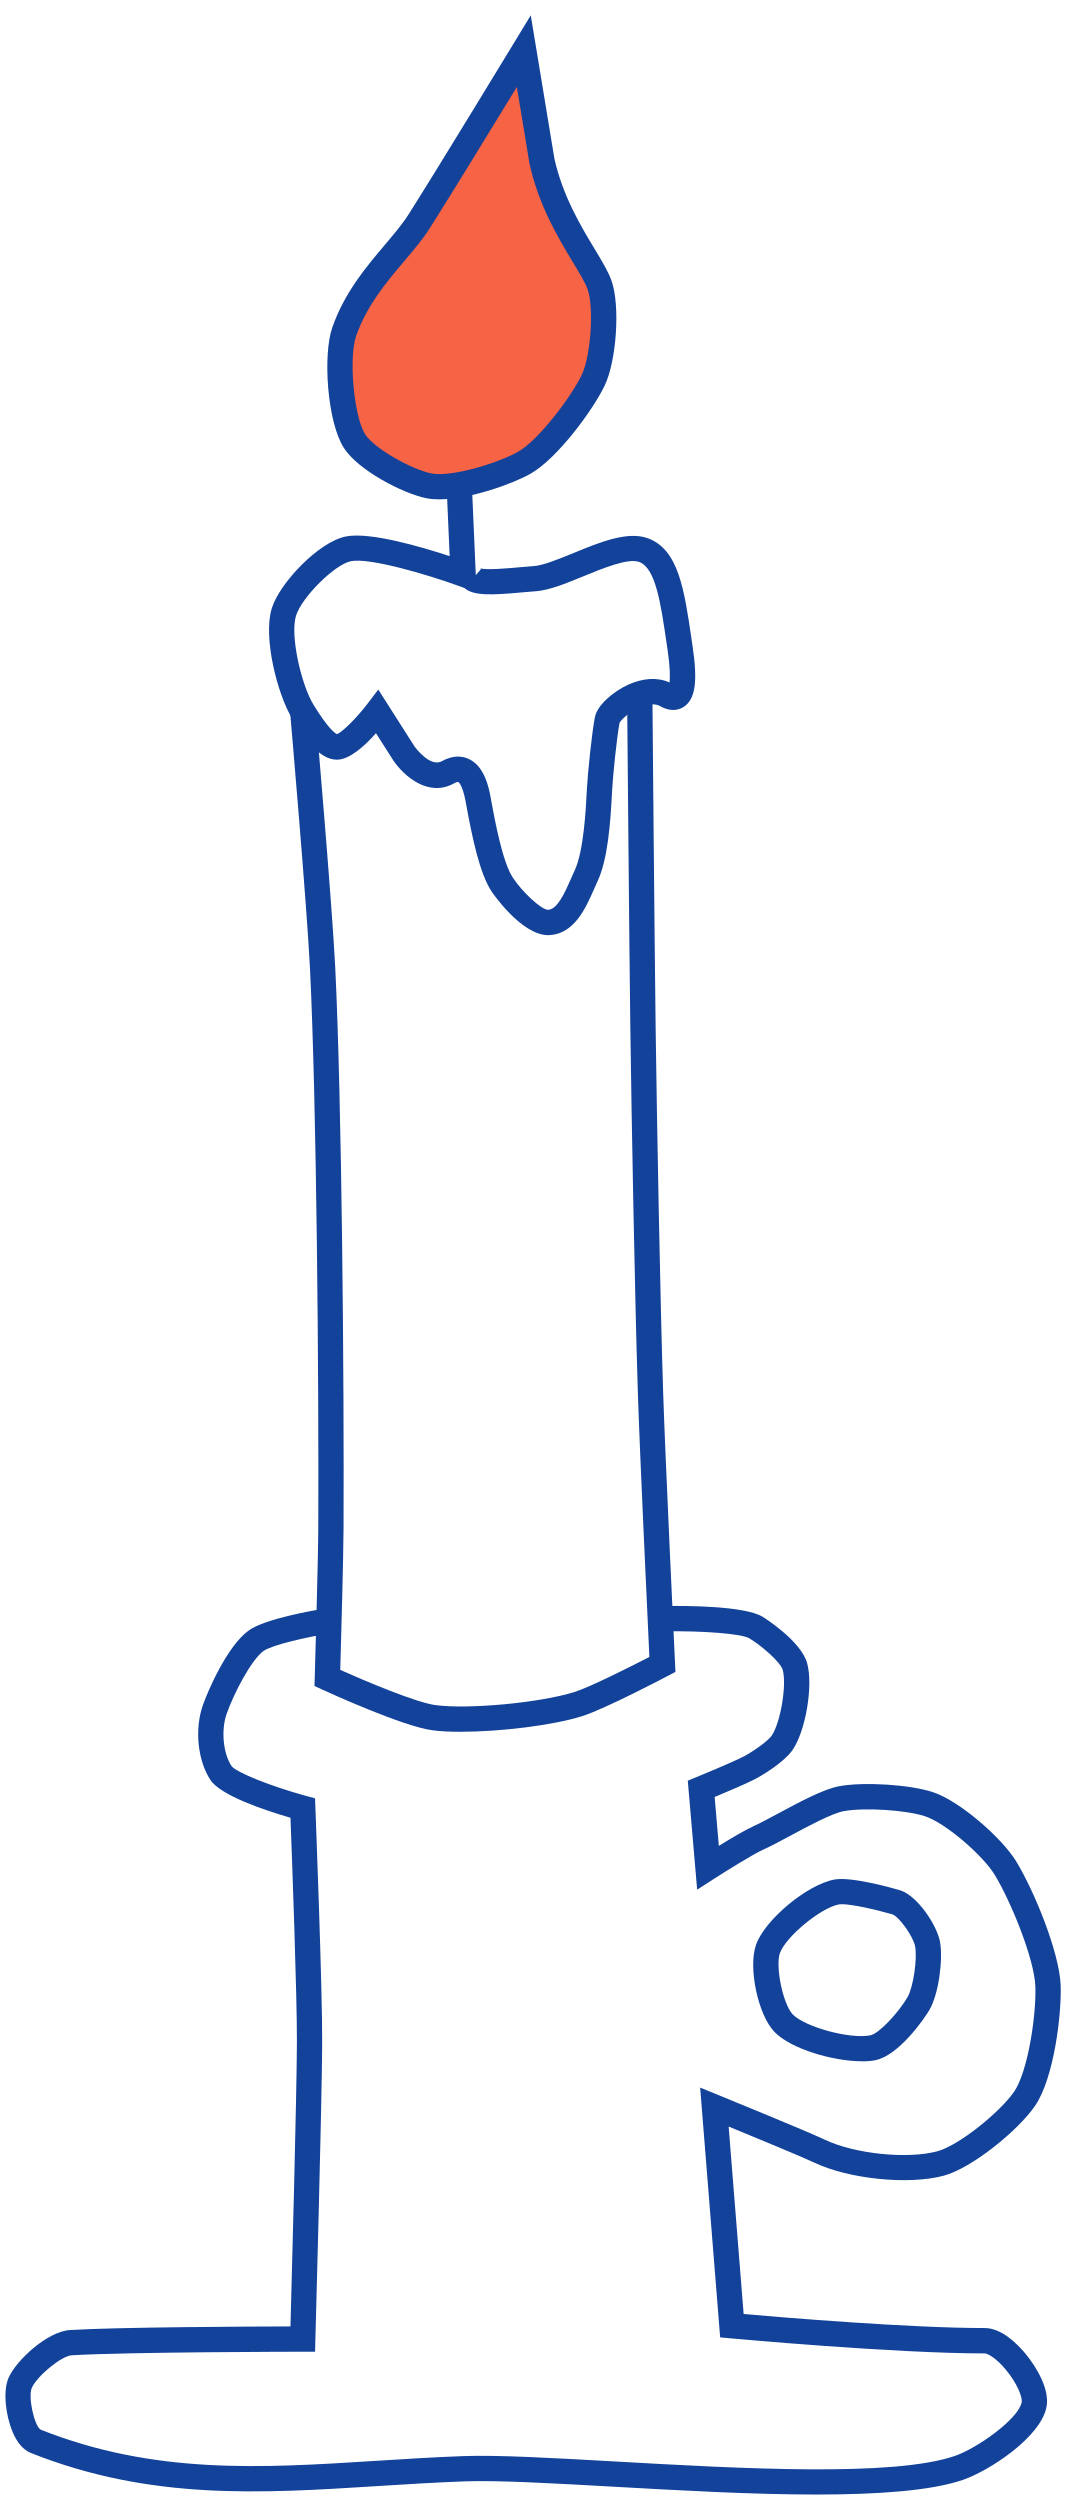
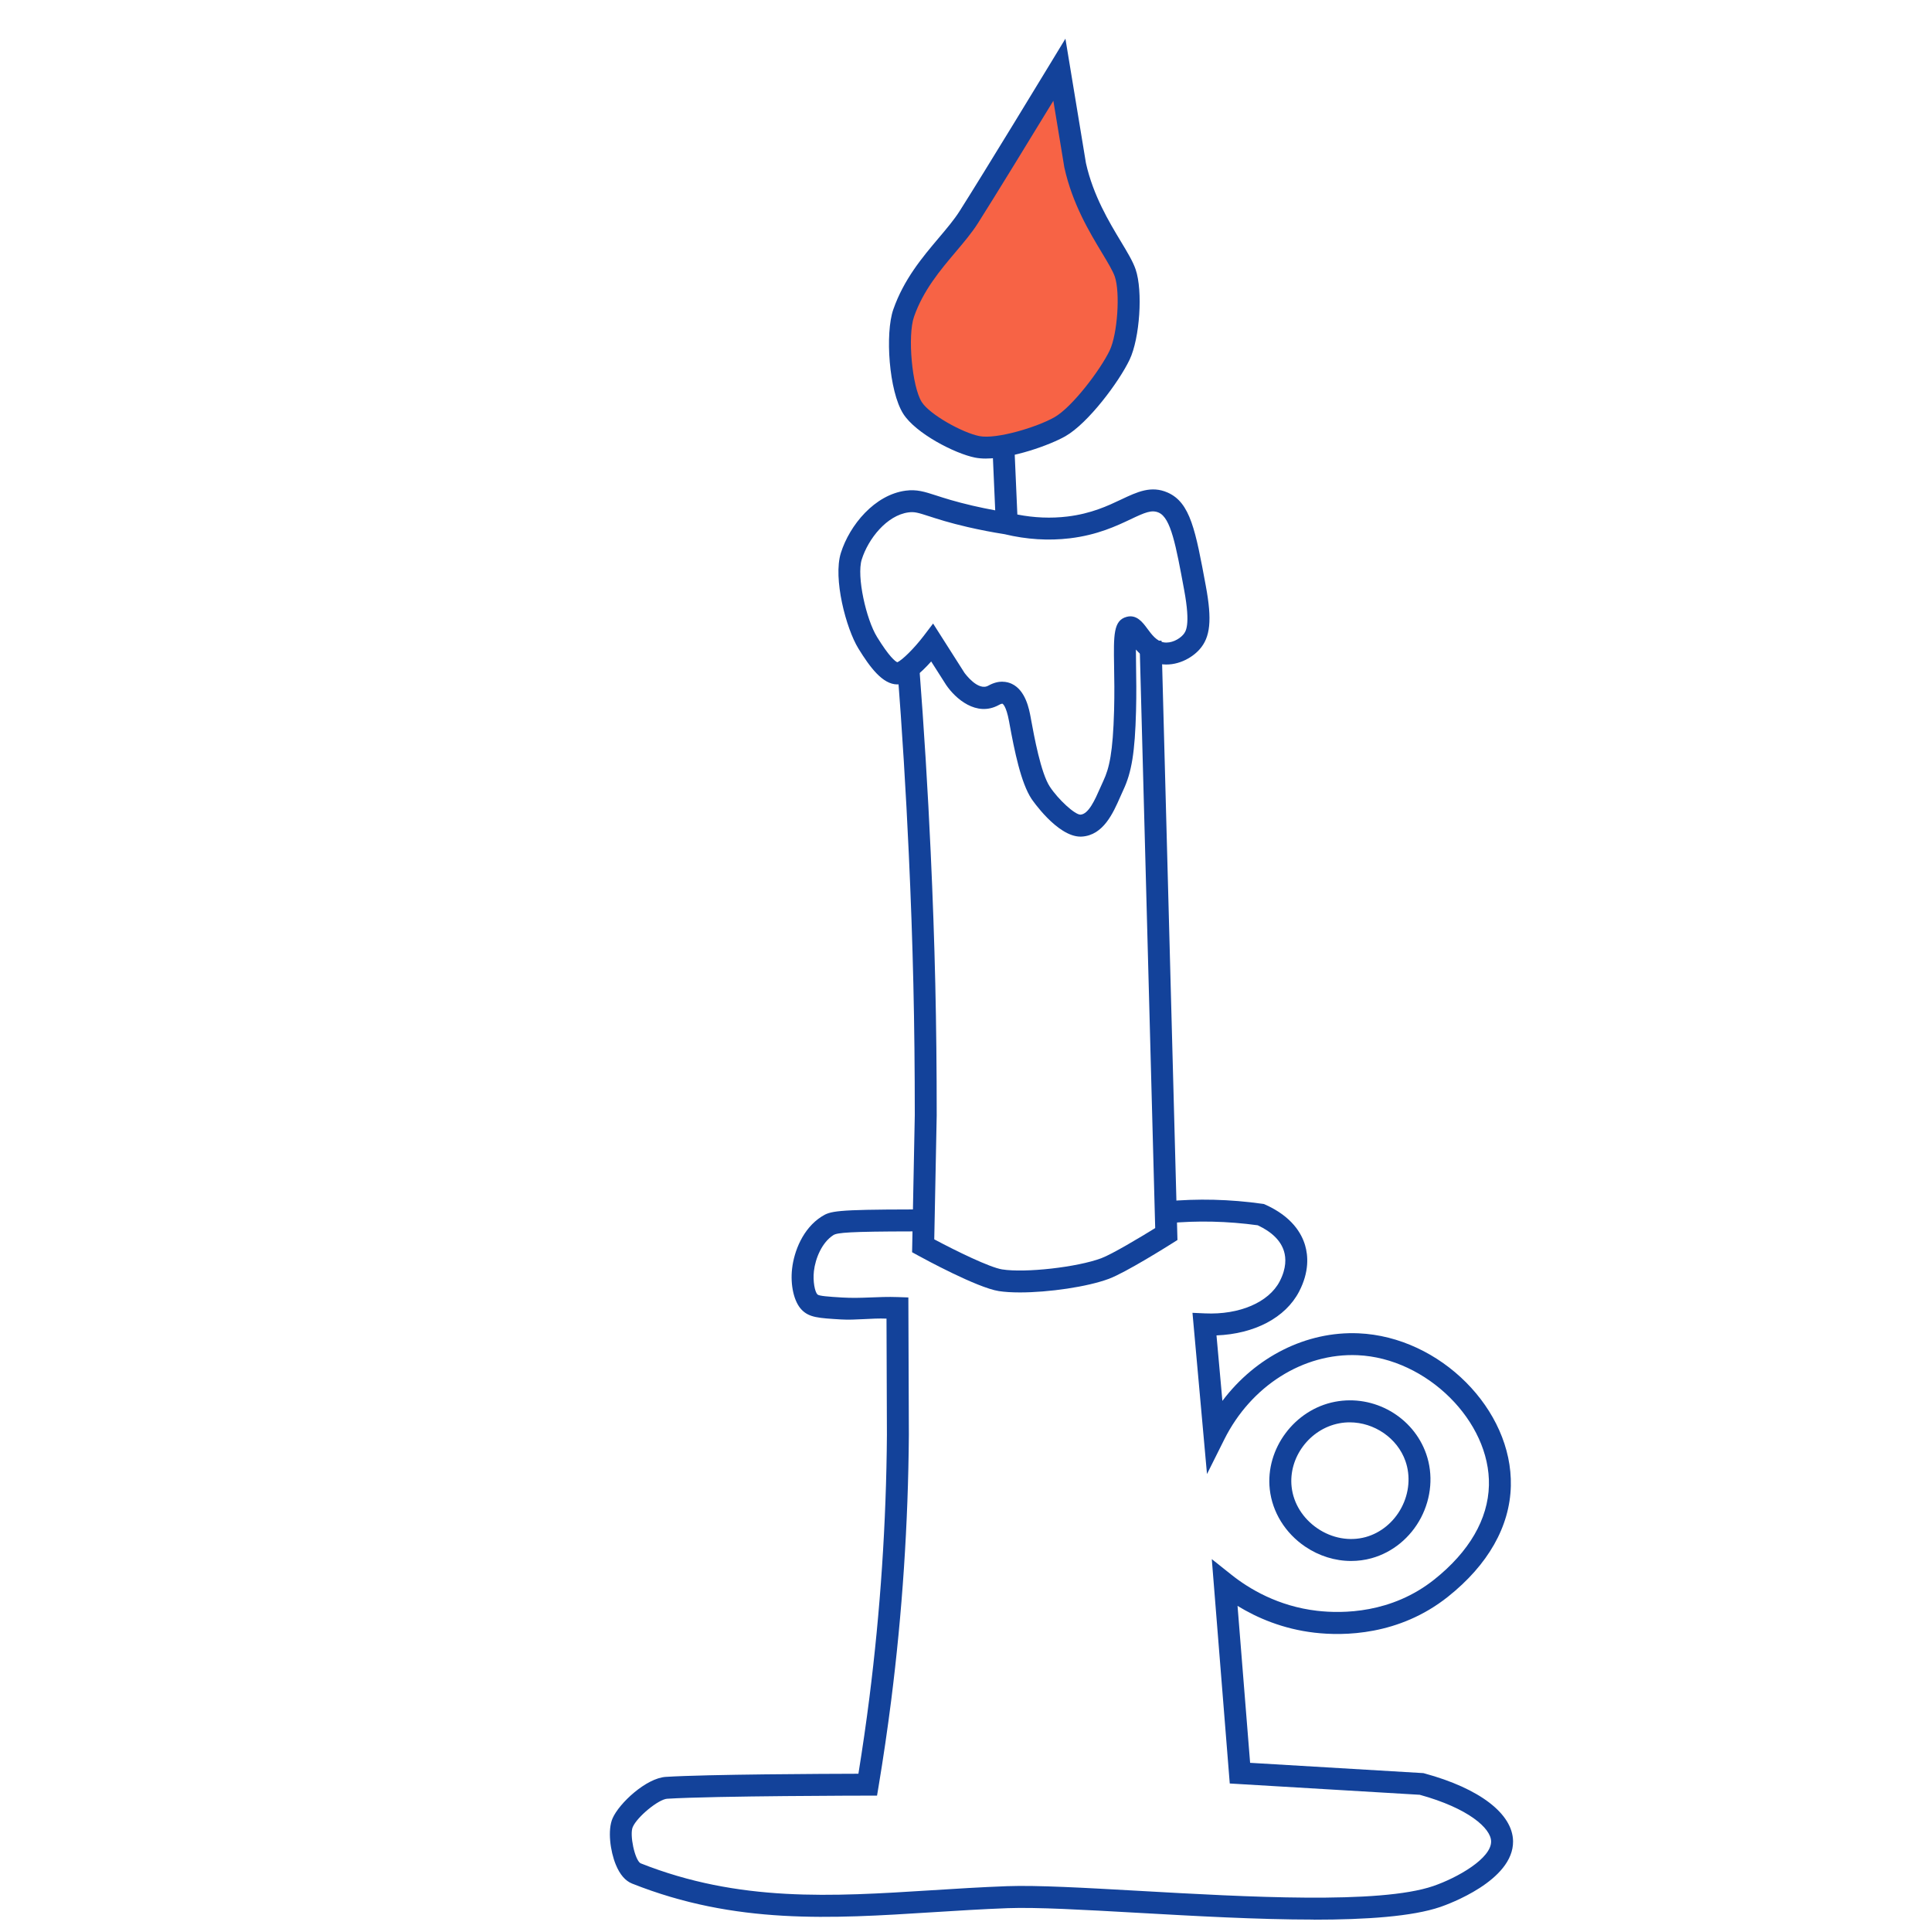
- <svg xmlns="http://www.w3.org/2000/svg" id="Layer_1" width="294.88" height="691.46" viewBox="0 0 294.88 691.46">
+ <svg xmlns="http://www.w3.org/2000/svg" id="Layer_1" width="610" height="616" viewBox="0 0 610 616">
  <defs>
    <style>.cls-1{fill:#f76345;}.cls-2{fill:#13429a;}</style>
  </defs>
-   <path class="cls-2" d="m238.4,570.12c-7.84,0-19.64-3.36-24.23-8.16-4.52-4.72-7.27-17.75-5.08-24.03,2.41-6.92,14.18-16.72,21.71-18.08,4.7-.85,15.91,2.31,18.11,2.96l.13.04c4.87,1.63,10.11,9.73,10.94,14.16.89,4.74-.28,14.4-2.93,18.93-1.51,2.59-8.47,12.52-14.86,13.86-1.09.23-2.38.34-3.79.34Zm-5.58-43.45c-.31,0-.57.02-.78.06h0c-4.99.9-14.77,8.98-16.34,13.5-1.29,3.71.89,14.12,3.53,16.89,3.38,3.54,16.05,6.96,21.52,5.81,2.47-.52,7.79-6.33,10.26-10.55,1.58-2.7,2.75-10.6,2.09-14.09-.5-2.66-4.38-8.11-6.24-8.8-5-1.45-11.33-2.82-14.04-2.82Z" />
-   <path class="cls-2" d="m127.46,478.99c-3,0-5.71-.13-7.91-.43-8.08-1.07-28.2-10.23-30.46-11.27l-2.11-.97.07-2.32c0-.31.93-31.27.98-41.51.17-40.05-.43-116.87-2.29-154.55-.86-17.5-5.44-70.27-5.49-70.8l6.97-.61c.05.53,4.63,53.43,5.5,71.06,1.86,37.8,2.47,114.79,2.3,154.92-.04,8.66-.7,31.9-.91,39.36,7.05,3.15,21,9.03,26.35,9.74,9.18,1.21,28.92-.65,38.4-3.62,4.23-1.33,15.04-6.75,20.75-9.71-.5-10.65-2.66-56.37-3.18-72.81-.82-25.32-1.75-75.82-2.09-101.05-.3-22.65-.88-90.96-.89-91.64l7-.06c0,.69.59,68.98.89,91.61.33,25.2,1.27,75.64,2.08,100.92.6,18.52,3.26,74.38,3.29,74.94l.11,2.22-1.97,1.04c-.71.38-17.51,9.23-23.89,11.23-8.14,2.55-22.71,4.3-33.51,4.3Z" />
-   <path class="cls-2" d="m151.61,258.65c-7.47,0-15.55-11.93-15.63-12.05-3.36-5.1-5.41-15.16-7.06-24.18l-.09-.51c-.94-5.12-2.08-5.63-2.13-5.65-.07-.01-.44.03-1.1.4-7.17,3.98-13.94-2.1-16.81-6.33l-.06-.09-4.74-7.44c-3.22,3.62-7.35,7.32-10.8,7.32h-.03c-4.7-.03-8.73-5.52-12.38-11.44-3.95-6.41-8.13-22.37-5.6-30.46,2.19-6.98,12.89-18.27,20.43-19.83,6.57-1.37,21.01,2.88,28.76,5.43l-1.87-42.69,6.99-.31,2.11,48.26,1.45-1.69c-.2-.17-.36-.24-.36-.24,1.54.61,8.07.02,11.2-.27,1.4-.13,2.68-.24,3.72-.31,2.6-.16,6.89-1.92,11.04-3.62,7.35-3.01,14.94-6.13,20.55-4.07,8.45,3.1,10.06,14.11,12.09,28.05l.29,1.96c1.42,9.63.73,14.43-2.38,16.56-1.08.74-3.37,1.7-6.61-.14-1.46-.83-3.36-.48-4.69-.03-3.37,1.13-6.08,3.73-6.54,4.63-.76,3.98-1.87,14.83-2.06,18.77-.45,8.94-1.17,18.99-4.06,25.14-.32.68-.64,1.41-.97,2.17-2.27,5.16-5.39,12.23-12.23,12.65-.14,0-.28.01-.43.01Zm-24.93-49.39c1.22,0,2.24.31,3.01.67,4.44,2.1,5.55,8.14,6.03,10.71l.09.51c1.02,5.6,3.16,17.25,6.02,21.58,2.71,4.11,7.96,8.91,9.75,8.91h.03c2.59-.16,4.63-4.78,6.26-8.49.36-.81.7-1.59,1.04-2.32,2.55-5.42,3.13-16.97,3.41-22.52.21-4.27,1.39-15.72,2.21-19.91.68-3.46,5.15-7.15,9.2-9.01,4.15-1.9,8.17-2.11,11.45-.63.16-1.33.2-3.95-.52-8.87l-.29-1.97c-1.63-11.17-3.04-20.82-7.58-22.49-3.05-1.12-9.95,1.71-15.48,3.98-4.89,2.01-9.51,3.9-13.26,4.13-.98.06-2.19.17-3.51.29-8.27.76-13.48,1.05-16.05-1.16l.02-.02-1.61-.58c-8.85-3.21-24.78-7.9-29.86-6.85-4.49.93-13.57,9.95-15.17,15.08-1.68,5.37,1.42,19.09,4.88,24.69,3.93,6.38,5.8,7.77,6.46,8.07,1.55-.63,5.42-4.47,8.38-8.35l3.04-3.99,9.99,15.69c.3.42,4.37,5.91,7.61,4.12,1.7-.95,3.21-1.28,4.48-1.28Zm-33.69-6.13h0Zm.36,0h0Z" />
+   <path class="cls-2" d="m430.89,497.7c-5.09,0-10.2-1.57-14.65-4.58-6.37-4.32-10.48-10.98-11.29-18.26-1.43-12.93,7.9-25.45,20.8-27.92,12.44-2.38,24.95,4.78,29.09,16.64,2.28,6.54,1.67,13.95-1.67,20.33-3.34,6.37-9.09,11.08-15.78,12.92-2.13.59-4.31.87-6.5.87Zm-.45-44.2c-1.12,0-2.25.1-3.37.32h0c-9.4,1.8-16.19,10.89-15.15,20.27.58,5.25,3.59,10.07,8.26,13.24,4.65,3.15,10.24,4.15,15.35,2.75,4.82-1.33,8.99-4.76,11.44-9.42,2.45-4.66,2.91-10.04,1.26-14.77-2.58-7.41-10.01-12.39-17.79-12.39Z" />
+   <path class="cls-2" d="m325.26,412.08c-2.55,0-4.86-.14-6.73-.43-6.92-1.09-23.88-10.32-25.79-11.37l-1.86-1.02.86-43.72c0-29.35-.57-54.34-1.92-83.51-.89-19.41-2.11-39.18-3.62-58.74l6.98-.54c1.51,19.64,2.74,39.47,3.63,58.96,1.35,29.28,1.92,54.37,1.92,83.9l-.78,39.54c7.01,3.74,17.72,8.97,21.66,9.59,7.4,1.17,23.95-.7,31.62-3.57,3.47-1.3,12.42-6.67,17.18-9.61l-4.99-187.1,7-.19,5.09,191.09-1.68,1.06c-1.5.95-14.81,9.3-20.14,11.3-6.9,2.59-19.27,4.36-28.44,4.36Z" />
+   <path class="cls-2" d="m344.59,266.75c-7.47,0-15.55-11.93-15.63-12.05-3.36-5.1-5.41-15.15-7.06-24.18l-.09-.51c-.94-5.12-2.08-5.63-2.13-5.65-.08-.01-.44.03-1.1.4-7.17,3.98-13.94-2.1-16.81-6.33l-.06-.09-4.74-7.44c-3.22,3.62-7.35,7.32-10.8,7.32h-.03c-4.7-.03-8.73-5.52-12.38-11.44-3.95-6.41-8.13-22.37-5.6-30.46,2.79-8.9,10.79-18.58,20.69-19.88,3.53-.46,5.97.33,9.66,1.52,2.58.84,6.13,1.98,11.67,3.27,2.39.55,4.8,1.05,7.21,1.49l-1.91-43.5,6.99-.31,1.98,45.14c5.39,1.05,10.74,1.27,15.95.64,7.63-.92,12.92-3.42,17.16-5.43,5.14-2.43,9.58-4.53,14.85-2.2,7.23,3.21,8.87,12.09,12.15,29.79,2.01,10.83,1.46,16.31-2.01,20.21-2.6,2.92-7.47,5.49-12.53,4.66-3.52-.58-5.99-2.63-7.76-4.62,0,1.63.02,3.47.05,5.22.06,3.92.14,8.8-.01,14.37-.35,13.14-1.38,19.5-4.07,25.23-.32.68-.64,1.41-.97,2.16-2.27,5.16-5.39,12.23-12.24,12.66-.14,0-.28.01-.43.01Zm-24.93-49.39c1.22,0,2.24.31,3.01.67,4.45,2.1,5.55,8.14,6.03,10.71l.09.51c1.03,5.6,3.16,17.25,6.02,21.58,2.71,4.11,7.96,8.91,9.75,8.91h.03c2.59-.16,4.63-4.78,6.26-8.49.35-.8.7-1.58,1.04-2.31,1.88-4.01,3.04-8.96,3.41-22.44.15-5.43.07-10.22,0-14.07-.16-10.02-.23-14.6,3.99-15.75,3.2-.87,5.16,1.79,6.59,3.73,1.39,1.88,2.96,4.02,5.26,4.4,2.31.38,4.84-.92,6.15-2.4.81-.91,2.49-2.79.36-14.29-2.65-14.32-4.25-22.96-8.1-24.67-2.24-.99-4.38-.07-9.01,2.13-4.46,2.11-10.56,5-19.32,6.05-6.82.82-13.83.38-20.85-1.31-3.92-.61-7.88-1.38-11.79-2.28-5.84-1.35-9.54-2.55-12.25-3.43-3.59-1.16-4.71-1.49-6.59-1.24-6.91.91-12.85,8.42-14.92,15.03-1.68,5.37,1.42,19.09,4.88,24.69,3.93,6.38,5.8,7.77,6.46,8.06,1.55-.63,5.42-4.47,8.38-8.35l3.04-3.99,9.99,15.69c.3.42,4.37,5.92,7.61,4.12,1.7-.95,3.21-1.28,4.49-1.28Z" />
  <g>
-     <path class="cls-1" d="m144.88,14.13s-21.04,34.62-28.92,47.03c-5.44,8.56-15.98,16.9-20.75,30.59-2.37,6.8-1.04,24.15,2.83,30.23,3.23,5.07,14.71,11.22,20.61,12.39,6.65,1.33,20.47-3.05,26.37-6.39,6.48-3.67,15.88-16.15,19.08-22.87,2.82-5.92,3.9-19.96,1.77-26.16s-12.3-17.79-15.97-34.34l-5.03-30.47Z" />
-     <path class="cls-2" d="m121.48,138.12c-1.26,0-2.45-.1-3.52-.31-6.45-1.29-18.9-7.71-22.87-13.95-4.61-7.24-5.82-25.72-3.19-33.26,3.37-9.66,9.29-16.66,14.51-22.84,2.51-2.97,4.88-5.77,6.6-8.48,7.78-12.24,28.67-46.62,28.88-46.97l4.91-8.08,6.55,39.7c2.31,10.33,7.4,18.77,11.12,24.94,2.16,3.57,3.86,6.4,4.72,8.93,2.35,6.86,1.34,21.93-1.93,28.8-3.32,6.97-13.19,20.26-20.51,24.42-4.96,2.81-16.87,7.09-25.27,7.09Zm21.49-114.1c-6.73,11.03-18.59,30.43-24.05,39.02-1.97,3.11-4.49,6.09-7.16,9.24-4.83,5.71-10.3,12.19-13.25,20.63-2.11,6.05-.63,22.32,2.48,27.2,2.53,3.97,12.93,9.76,18.34,10.84,5.46,1.09,18.41-2.85,23.96-6,5.67-3.21,14.73-15.21,17.64-21.33,2.47-5.2,3.38-18.39,1.62-23.52-.63-1.82-2.24-4.49-4.1-7.58-3.98-6.6-9.43-15.64-11.97-27.13l-.04-.19-3.49-21.16Z" />
+     <path class="cls-1" d="m337.87,22.23s-21.04,34.62-28.92,47.03c-5.44,8.56-15.98,16.9-20.75,30.59-2.37,6.8-1.04,24.15,2.83,30.23,3.23,5.07,14.71,11.22,20.61,12.39,6.65,1.33,20.47-3.05,26.37-6.39,6.48-3.67,15.88-16.15,19.08-22.87,2.82-5.92,3.9-19.96,1.77-26.16s-12.3-17.79-15.97-34.34l-5.03-30.47Z" />
+     <path class="cls-2" d="m314.46,146.21c-1.26,0-2.45-.1-3.52-.31-6.45-1.29-18.9-7.71-22.87-13.95-4.61-7.24-5.82-25.72-3.19-33.26,3.37-9.66,9.29-16.66,14.51-22.84,2.51-2.97,4.88-5.77,6.6-8.47,7.78-12.24,28.67-46.62,28.88-46.97l4.91-8.08,6.55,39.7c2.31,10.33,7.4,18.77,11.12,24.94,2.15,3.57,3.86,6.4,4.72,8.93,2.35,6.86,1.34,21.93-1.93,28.8-3.32,6.97-13.19,20.26-20.51,24.41-4.96,2.81-16.87,7.09-25.27,7.09Zm21.49-114.11c-6.73,11.03-18.59,30.43-24.05,39.03-1.97,3.11-4.49,6.08-7.16,9.24-4.83,5.72-10.31,12.19-13.25,20.63-2.11,6.05-.63,22.32,2.48,27.2,2.53,3.97,12.93,9.76,18.34,10.84,5.46,1.1,18.41-2.85,23.96-6,5.67-3.21,14.73-15.21,17.64-21.33,2.47-5.2,3.38-18.39,1.62-23.52-.63-1.82-2.24-4.49-4.1-7.58-3.98-6.6-9.43-15.64-11.97-27.13l-.04-.19-3.49-21.17Z" />
  </g>
-   <path class="cls-2" d="m225.94,689.95c-17.86,0-38.02-1.14-55.93-2.15-17.4-.98-32.43-1.83-41.62-1.49-8.25.31-16.33.82-24.14,1.31-32.23,2.04-62.68,3.96-95.66-9.15-2.15-.85-3.9-2.88-5.19-6.03-1.78-4.33-2.66-11.04-1.03-14.77,2.1-4.83,10.73-12.84,16.99-13.22,13.23-.81,49.58-.97,60.98-1,.37-13.56,1.72-63.71,1.78-78.44.06-12.82-1.38-51.88-1.78-62.25-7.13-2.07-19.27-6.12-22.13-10.44-3.55-5.37-4.43-14.07-2.1-20.7,1.42-4.04,6.81-16.51,12.77-20.72,4.54-3.21,18.16-5.55,20.84-5.98l1.12,6.91c-6.01.98-15.55,3.11-17.92,4.79-3.39,2.4-8.23,11.71-10.21,17.33-1.61,4.58-1.02,10.95,1.33,14.52,1.32,1.75,10.95,5.61,20.61,8.25l2.48.67.1,2.57c.08,2.04,1.95,50.19,1.88,65.09-.08,17.07-1.86,81.35-1.88,82l-.09,3.4h-3.4c-.49,0-48.72.06-63.95.99-2.78.17-9.57,5.74-11,9.03-1.06,2.43.64,10.4,2.45,11.53,31.46,12.5,61.15,10.63,92.57,8.64,7.86-.5,15.98-1.01,24.32-1.32,9.51-.35,24.7.51,42.28,1.5,34.1,1.93,76.54,4.33,93.67-1.54,6.2-2.12,17.68-10.28,18.51-14.89.23-1.29-1.19-5.15-4.45-9.04-2.8-3.35-5.08-4.43-5.74-4.43-24.93,0-69.84-4.13-70.29-4.17l-2.93-.27-5.53-69.08,5.27,2.15c1,.41,24.55,10.03,29.25,12.27,8.21,3.91,22.7,5.41,31.01,3.21,6.08-1.61,17.54-10.98,21.33-16.54,3.83-5.61,6.15-21.29,5.85-29.12-.3-7.79-6.97-23.9-11.33-30.96-3.18-5.17-13.48-14.24-19.27-16.09-5.4-1.73-16.72-2.43-22.42-1.38-3.22.59-9.96,4.22-14.88,6.86-2.88,1.55-5.36,2.89-7.23,3.71-2.84,1.26-10.73,6.2-13.53,8l-4.88,3.14-2.59-30.14,2.38-.98c.1-.04,10.01-4.11,13.07-5.71,2.65-1.39,6.69-4.25,7.73-5.73,2.45-3.49,4.24-14.05,3.08-18.23-.56-2.02-5.53-6.47-9.21-8.71-2.3-1.39-13.72-2.1-22.99-1.95l-.11-7c4.99-.08,21.68-.1,26.74,2.97.11.06,10.6,6.58,12.32,12.83,1.73,6.26-.42,18.88-4.1,24.12-2.33,3.31-8.3,6.91-10.21,7.91-2.37,1.24-8.03,3.64-11.27,4.99l1.16,13.52c3.28-2.02,7.37-4.46,9.58-5.44,1.62-.72,4.11-2.06,6.75-3.48,5.92-3.18,12.63-6.79,16.93-7.58,6.81-1.25,19.36-.48,25.83,1.6,7.47,2.4,19.13,12.67,23.09,19.08,4.8,7.79,12,25.05,12.36,34.37.3,7.81-1.8,25.62-7.07,33.33-4.65,6.81-17.51,17.29-25.33,19.36-9.79,2.59-26.19.91-35.8-3.66-3.21-1.52-16.2-6.9-23.63-9.95l4.15,51.85c10.37.91,45.77,3.88,66.71,3.88,4.61,0,8.94,4.35,11.11,6.94,3.43,4.1,6.8,10.13,5.97,14.77-1.52,8.52-16.08,17.87-23.13,20.28-8.92,3.05-23.65,4.06-40.4,4.06Z" />
+   <path class="cls-2" d="m418.92,612.04c-17.86,0-38.02-1.14-55.93-2.15-17.4-.98-32.43-1.83-41.62-1.49-8.24.31-16.32.82-24.13,1.31-32.23,2.04-62.68,3.96-95.66-9.15-2.15-.86-3.9-2.88-5.19-6.03-1.78-4.33-2.66-11.04-1.03-14.77,2.1-4.83,10.73-12.84,16.99-13.22,13.41-.83,50.53-.97,61.41-1,1.3-8.04,2.48-16.17,3.5-24.21,3.5-27.65,5.39-55.86,5.59-83.83l-.13-37.07c-4.86-.2-9.75.55-14.58.26-7.09-.43-10.03-.6-12.44-3.05-2.55-2.58-3.68-8.01-3.09-13.14.63-5.53,3.43-12.8,9.41-16.61,2.78-1.77,4.51-2.23,28.79-2.27,2.32,0,4.23,0,5.48,0v7c-1.26,0-3.16,0-5.47,0-19.89.03-23.8.39-25.04,1.18-3.66,2.33-5.75,7.45-6.21,11.49-.37,3.28.3,6.6,1.12,7.43.49.5,3.44.71,7.87.98,6.37.38,11.38-.37,17.77-.14l3.36.12.16,43.83c-.21,28.28-2.1,56.77-5.64,84.69-1.16,9.11-2.51,18.33-4.02,27.4l-.49,2.92h-2.96c-.49,0-48.71.06-63.95.99-2.78.17-9.57,5.74-11,9.03-1.06,2.43.64,10.4,2.45,11.53,31.46,12.5,61.15,10.62,92.58,8.64,7.86-.5,15.98-1.01,24.32-1.32,9.51-.35,24.69.51,42.28,1.5,34.1,1.93,76.54,4.33,93.67-1.54,7.7-2.64,18.52-8.8,18.45-14.23-.05-4.17-7.2-10.58-22.76-14.87l-60.59-3.6-5.73-71.54,6.31,5.02c5.57,4.43,14.83,10.02,27.3,11.46,8.09.93,23.7.88,37.35-9.98,11.13-8.86,17.16-19.24,17.42-30.02.5-20.39-19.86-40.56-41.89-41.5-17.31-.74-33.99,9.8-42.51,26.87l-5.51,11.03-4.63-51.41,4,.18c10.97.5,20.33-3.52,23.81-10.21,2.22-4.26,1.99-7.53,1.4-9.52-1-3.4-3.82-6.21-8.4-8.36-9.62-1.32-19.25-1.54-28.65-.65l-.28.03-.72-6.96.34-.03c10.1-.95,20.46-.7,30.79.76l.49.07.45.2c8.46,3.79,11.57,9.15,12.69,12.98.95,3.22,1.38,8.39-1.91,14.72-4.34,8.35-14.23,13.52-26.35,13.99l1.88,20.88c10.57-14.03,26.71-22.25,43.4-21.55,26.02,1.11,49.18,24.31,48.59,48.67-.31,12.92-7.25,25.14-20.06,35.33-15.63,12.43-33.34,12.52-42.51,11.46-10.15-1.17-18.41-4.76-24.59-8.55l4.01,50.04,55.24,3.28.35.09c17.59,4.78,28.16,12.86,28.27,21.64.15,12.58-20.79,20.12-23.18,20.94-8.92,3.05-23.65,4.06-40.4,4.06Z" />
</svg>
